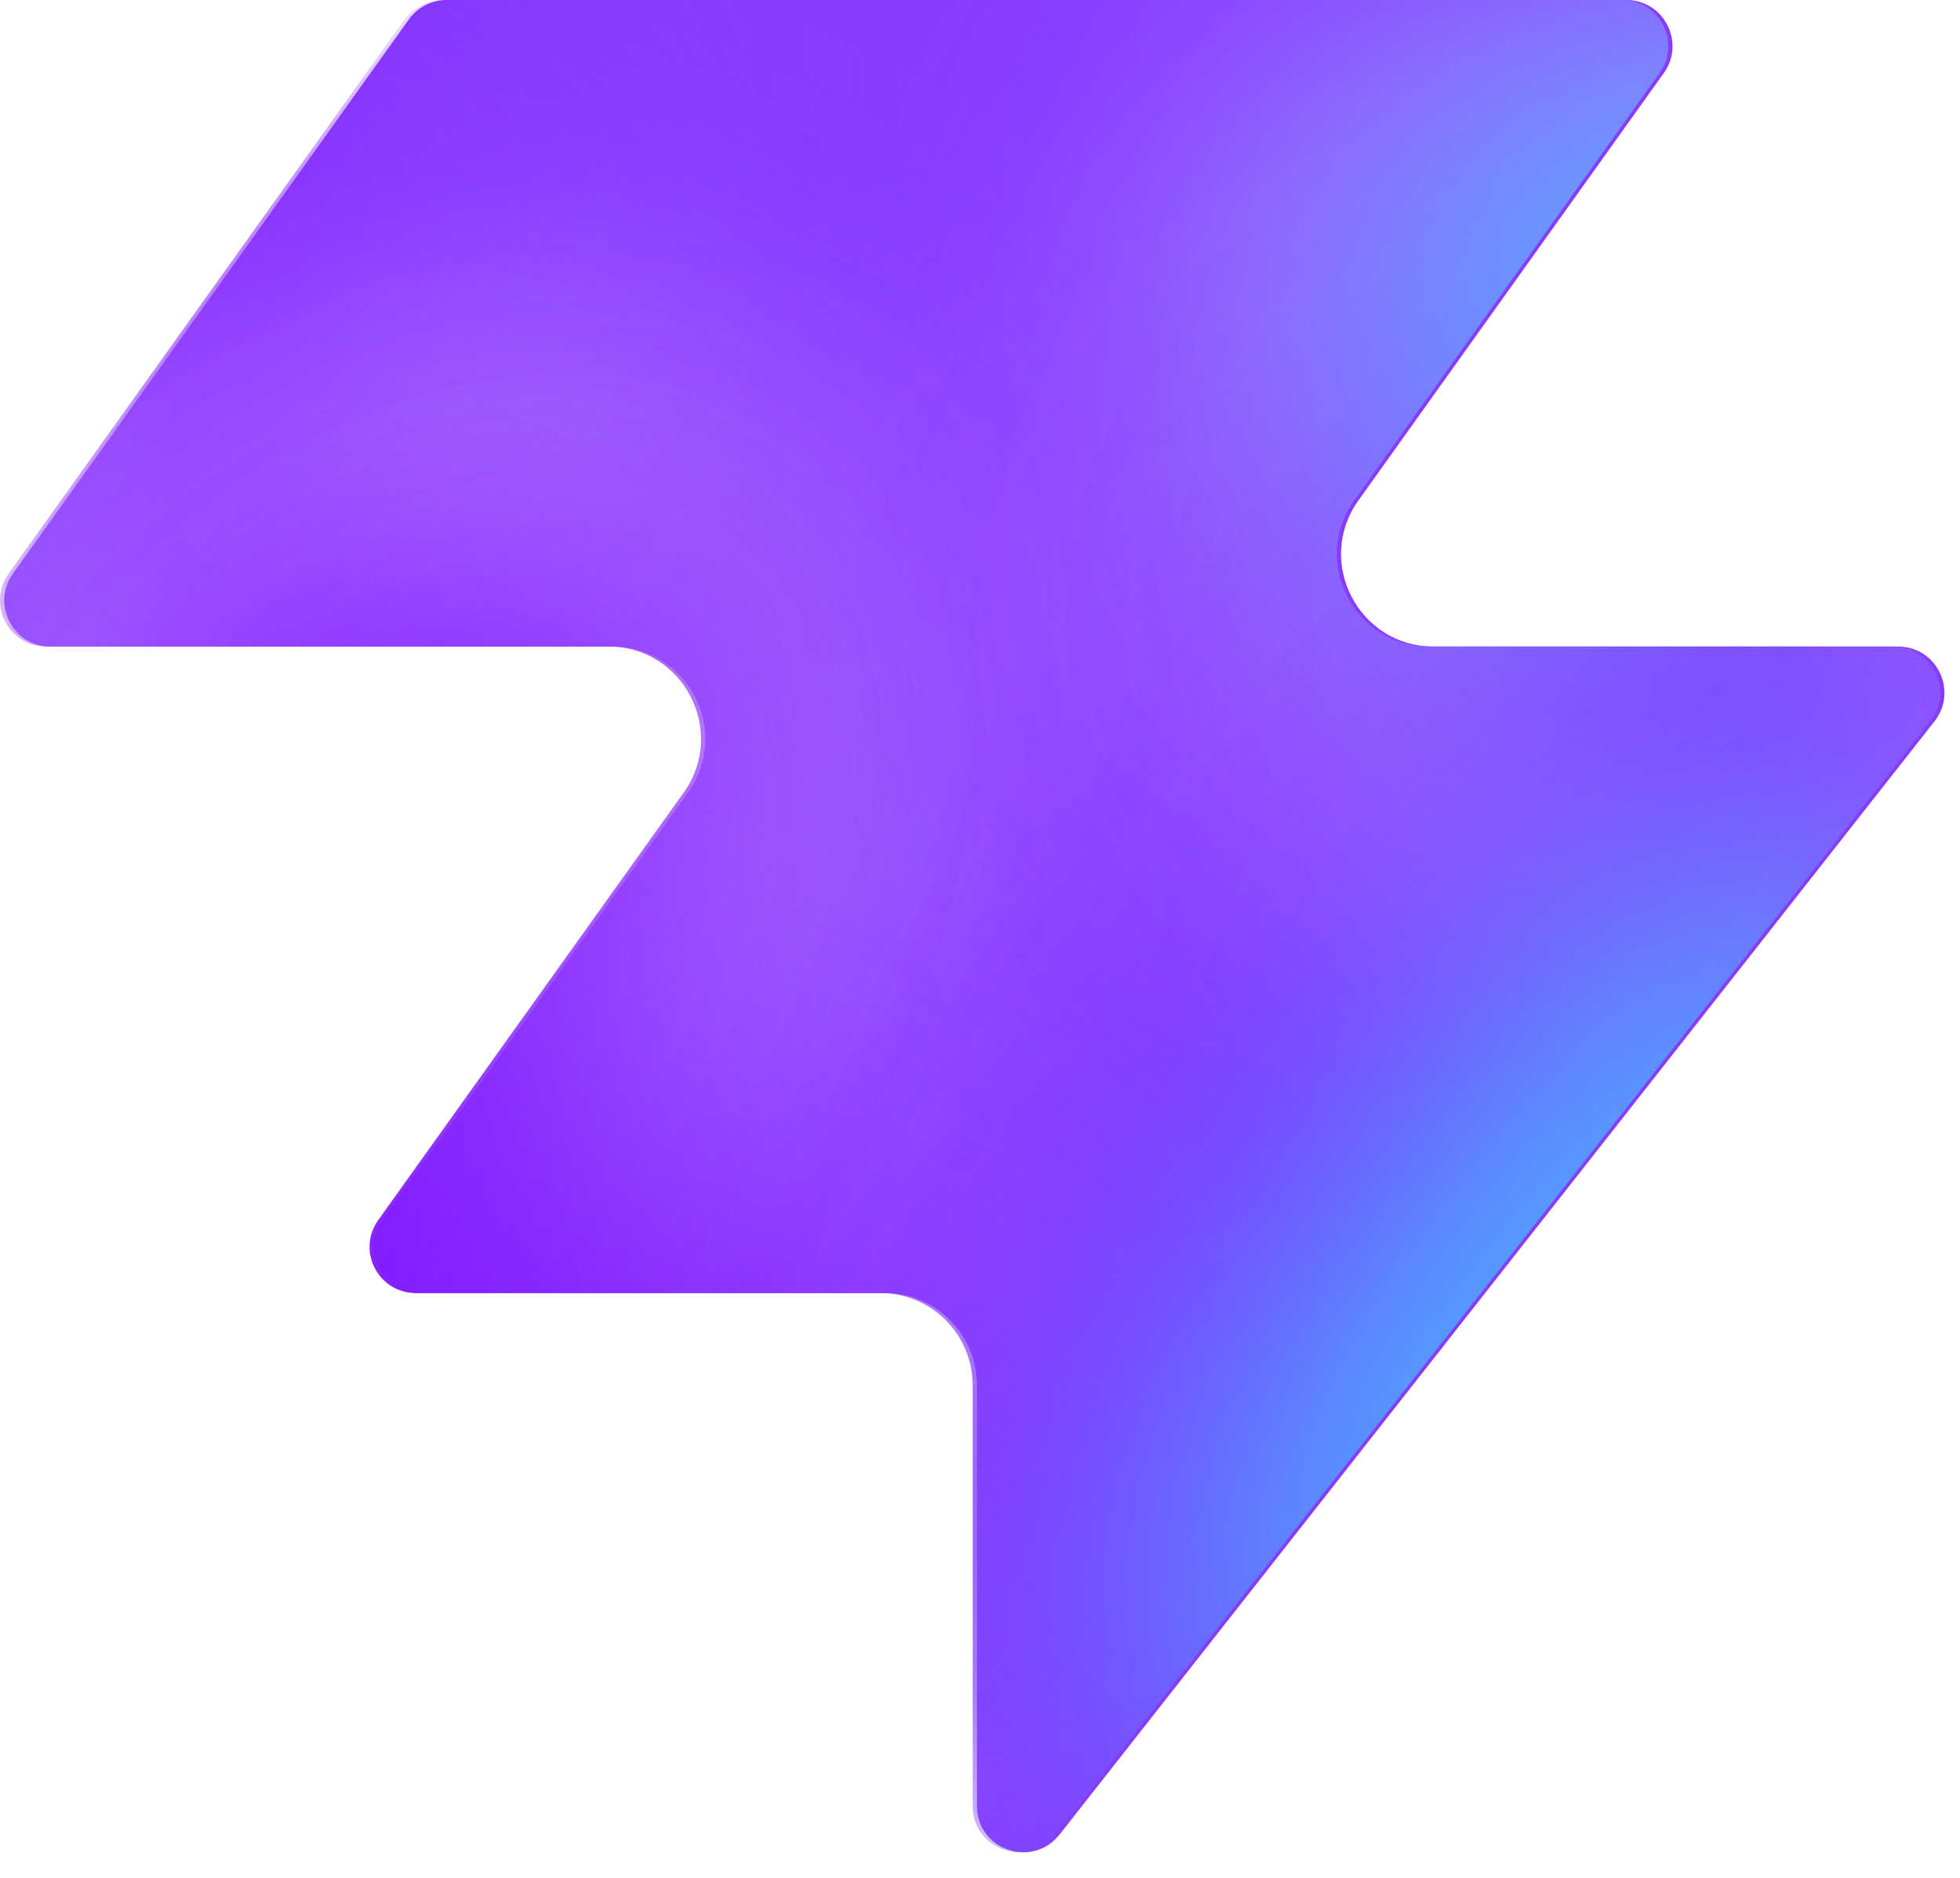
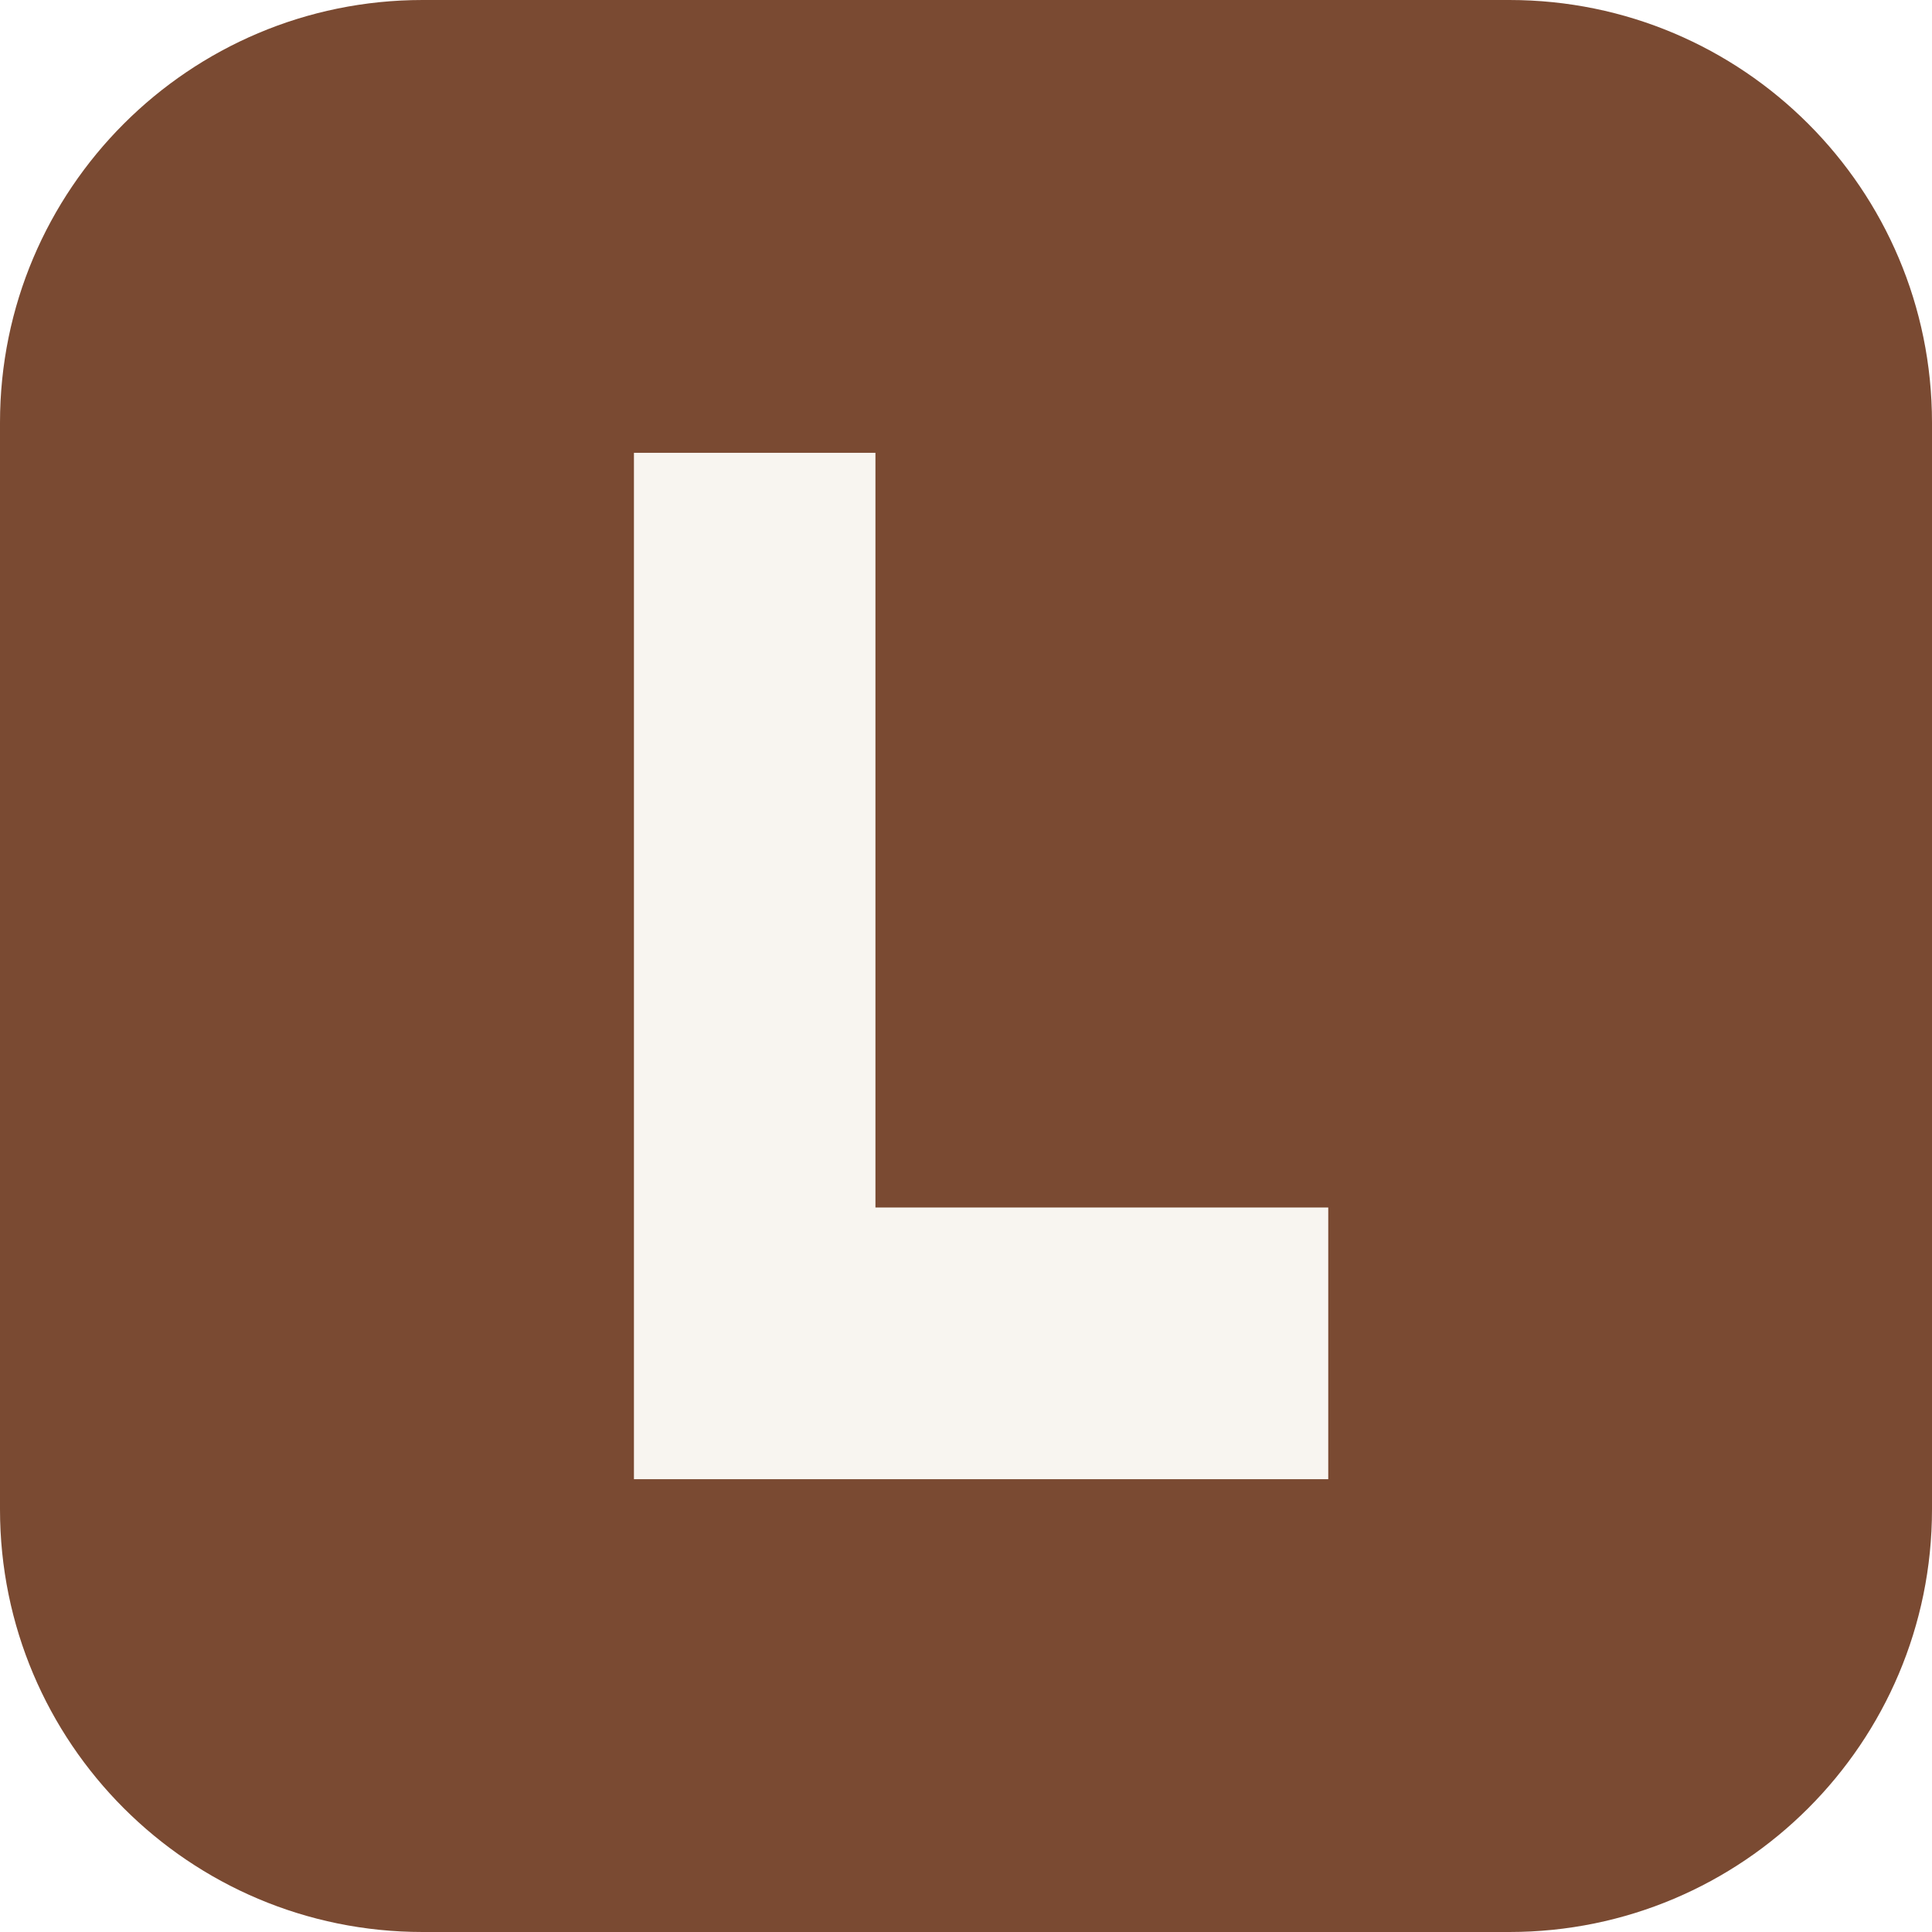
- <svg xmlns="http://www.w3.org/2000/svg" width="48" height="46" fill="none" viewBox="0 0 48 46">
-   <path fill="#863bff" d="M25.946 44.938c-.664.845-2.021.375-2.021-.698V33.937a2.26 2.26 0 0 0-2.262-2.262H10.287c-.92 0-1.456-1.04-.92-1.788l7.48-10.471c1.07-1.497 0-3.578-1.842-3.578H1.237c-.92 0-1.456-1.04-.92-1.788L10.013.474c.214-.297.556-.474.92-.474h28.894c.92 0 1.456 1.04.92 1.788l-7.48 10.471c-1.07 1.498 0 3.579 1.842 3.579h11.377c.943 0 1.473 1.088.89 1.83L25.947 44.94z" style="fill:#863bff;fill:color(display-p3 .525 .23 1);fill-opacity:1" />
-   <mask id="a" width="48" height="46" x="0" y="0" maskUnits="userSpaceOnUse" style="mask-type:alpha">
-     <path fill="#000" d="M25.842 44.938c-.664.844-2.021.375-2.021-.698V33.937a2.26 2.26 0 0 0-2.262-2.262H10.183c-.92 0-1.456-1.04-.92-1.788l7.48-10.471c1.07-1.498 0-3.579-1.842-3.579H1.133c-.92 0-1.456-1.04-.92-1.787L9.91.473c.214-.297.556-.474.92-.474h28.894c.92 0 1.456 1.04.92 1.788l-7.48 10.471c-1.07 1.498 0 3.578 1.842 3.578h11.377c.943 0 1.473 1.088.89 1.832L25.843 44.94z" style="fill:#000;fill-opacity:1" />
-   </mask>
-   <g mask="url(#a)">
-     <g filter="url(#b)">
-       <ellipse cx="5.508" cy="14.704" fill="#ede6ff" rx="5.508" ry="14.704" style="fill:#ede6ff;fill:color(display-p3 .927 .903 1);fill-opacity:1" transform="matrix(.00324 1 1 -.00324 -4.47 31.516)" />
-     </g>
-     <g filter="url(#c)">
-       <ellipse cx="10.399" cy="29.851" fill="#ede6ff" rx="10.399" ry="29.851" style="fill:#ede6ff;fill:color(display-p3 .927 .903 1);fill-opacity:1" transform="matrix(.00324 1 1 -.00324 -39.328 7.883)" />
-     </g>
-     <g filter="url(#d)">
-       <ellipse cx="5.508" cy="30.487" fill="#7e14ff" rx="5.508" ry="30.487" style="fill:#7e14ff;fill:color(display-p3 .492 .077 1);fill-opacity:1" transform="rotate(89.814 -25.913 -14.639)scale(1 -1)" />
-     </g>
-     <g filter="url(#e)">
-       <ellipse cx="5.508" cy="30.599" fill="#7e14ff" rx="5.508" ry="30.599" style="fill:#7e14ff;fill:color(display-p3 .492 .077 1);fill-opacity:1" transform="rotate(89.814 -32.644 -3.334)scale(1 -1)" />
-     </g>
-     <g filter="url(#f)">
-       <ellipse cx="5.508" cy="30.599" fill="#7e14ff" rx="5.508" ry="30.599" style="fill:#7e14ff;fill:color(display-p3 .492 .077 1);fill-opacity:1" transform="matrix(.00324 1 1 -.00324 -34.34 30.47)" />
-     </g>
-     <g filter="url(#g)">
-       <ellipse cx="14.072" cy="22.078" fill="#ede6ff" rx="14.072" ry="22.078" style="fill:#ede6ff;fill:color(display-p3 .927 .903 1);fill-opacity:1" transform="rotate(93.35 24.506 48.493)scale(-1 1)" />
-     </g>
-     <g filter="url(#h)">
-       <ellipse cx="3.47" cy="21.501" fill="#7e14ff" rx="3.47" ry="21.501" style="fill:#7e14ff;fill:color(display-p3 .492 .077 1);fill-opacity:1" transform="rotate(89.009 28.708 47.59)scale(-1 1)" />
-     </g>
-     <g filter="url(#i)">
-       <ellipse cx="3.47" cy="21.501" fill="#7e14ff" rx="3.47" ry="21.501" style="fill:#7e14ff;fill:color(display-p3 .492 .077 1);fill-opacity:1" transform="rotate(89.009 28.708 47.59)scale(-1 1)" />
-     </g>
-     <g filter="url(#j)">
-       <ellipse cx=".387" cy="8.972" fill="#7e14ff" rx="4.407" ry="29.108" style="fill:#7e14ff;fill:color(display-p3 .492 .077 1);fill-opacity:1" transform="rotate(39.51 .387 8.972)" />
-     </g>
-     <g filter="url(#k)">
-       <ellipse cx="47.523" cy="-6.092" fill="#7e14ff" rx="4.407" ry="29.108" style="fill:#7e14ff;fill:color(display-p3 .492 .077 1);fill-opacity:1" transform="rotate(37.892 47.523 -6.092)" />
-     </g>
-     <g filter="url(#l)">
-       <ellipse cx="41.412" cy="6.333" fill="#47bfff" rx="5.971" ry="9.665" style="fill:#47bfff;fill:color(display-p3 .28 .748 1);fill-opacity:1" transform="rotate(37.892 41.412 6.333)" />
-     </g>
-     <g filter="url(#m)">
-       <ellipse cx="-1.879" cy="38.332" fill="#7e14ff" rx="4.407" ry="29.108" style="fill:#7e14ff;fill:color(display-p3 .492 .077 1);fill-opacity:1" transform="rotate(37.892 -1.88 38.332)" />
-     </g>
-     <g filter="url(#n)">
-       <ellipse cx="-1.879" cy="38.332" fill="#7e14ff" rx="4.407" ry="29.108" style="fill:#7e14ff;fill:color(display-p3 .492 .077 1);fill-opacity:1" transform="rotate(37.892 -1.88 38.332)" />
-     </g>
-     <g filter="url(#o)">
-       <ellipse cx="35.651" cy="29.907" fill="#7e14ff" rx="4.407" ry="29.108" style="fill:#7e14ff;fill:color(display-p3 .492 .077 1);fill-opacity:1" transform="rotate(37.892 35.651 29.907)" />
-     </g>
-     <g filter="url(#p)">
-       <ellipse cx="38.418" cy="32.4" fill="#47bfff" rx="5.971" ry="15.297" style="fill:#47bfff;fill:color(display-p3 .28 .748 1);fill-opacity:1" transform="rotate(37.892 38.418 32.4)" />
-     </g>
-   </g>
-   <defs>
-     <filter id="b" width="60.045" height="41.654" x="-19.77" y="16.149" color-interpolation-filters="sRGB" filterUnits="userSpaceOnUse">
-       <feFlood flood-opacity="0" result="BackgroundImageFix" />
-       <feBlend in="SourceGraphic" in2="BackgroundImageFix" result="shape" />
-       <feGaussianBlur result="effect1_foregroundBlur_2002_17158" stdDeviation="7.659" />
-     </filter>
-     <filter id="c" width="90.34" height="51.437" x="-54.613" y="-7.533" color-interpolation-filters="sRGB" filterUnits="userSpaceOnUse">
-       <feFlood flood-opacity="0" result="BackgroundImageFix" />
-       <feBlend in="SourceGraphic" in2="BackgroundImageFix" result="shape" />
-       <feGaussianBlur result="effect1_foregroundBlur_2002_17158" stdDeviation="7.659" />
-     </filter>
-     <filter id="d" width="79.355" height="29.4" x="-49.64" y="2.03" color-interpolation-filters="sRGB" filterUnits="userSpaceOnUse">
-       <feFlood flood-opacity="0" result="BackgroundImageFix" />
-       <feBlend in="SourceGraphic" in2="BackgroundImageFix" result="shape" />
-       <feGaussianBlur result="effect1_foregroundBlur_2002_17158" stdDeviation="4.596" />
-     </filter>
-     <filter id="e" width="79.579" height="29.4" x="-45.045" y="20.029" color-interpolation-filters="sRGB" filterUnits="userSpaceOnUse">
-       <feFlood flood-opacity="0" result="BackgroundImageFix" />
-       <feBlend in="SourceGraphic" in2="BackgroundImageFix" result="shape" />
-       <feGaussianBlur result="effect1_foregroundBlur_2002_17158" stdDeviation="4.596" />
-     </filter>
-     <filter id="f" width="79.579" height="29.4" x="-43.513" y="21.178" color-interpolation-filters="sRGB" filterUnits="userSpaceOnUse">
-       <feFlood flood-opacity="0" result="BackgroundImageFix" />
-       <feBlend in="SourceGraphic" in2="BackgroundImageFix" result="shape" />
-       <feGaussianBlur result="effect1_foregroundBlur_2002_17158" stdDeviation="4.596" />
-     </filter>
-     <filter id="g" width="74.749" height="58.852" x="15.756" y="-17.901" color-interpolation-filters="sRGB" filterUnits="userSpaceOnUse">
-       <feFlood flood-opacity="0" result="BackgroundImageFix" />
-       <feBlend in="SourceGraphic" in2="BackgroundImageFix" result="shape" />
-       <feGaussianBlur result="effect1_foregroundBlur_2002_17158" stdDeviation="7.659" />
-     </filter>
-     <filter id="h" width="61.377" height="25.362" x="23.548" y="2.284" color-interpolation-filters="sRGB" filterUnits="userSpaceOnUse">
-       <feFlood flood-opacity="0" result="BackgroundImageFix" />
-       <feBlend in="SourceGraphic" in2="BackgroundImageFix" result="shape" />
-       <feGaussianBlur result="effect1_foregroundBlur_2002_17158" stdDeviation="4.596" />
-     </filter>
-     <filter id="i" width="61.377" height="25.362" x="23.548" y="2.284" color-interpolation-filters="sRGB" filterUnits="userSpaceOnUse">
-       <feFlood flood-opacity="0" result="BackgroundImageFix" />
-       <feBlend in="SourceGraphic" in2="BackgroundImageFix" result="shape" />
-       <feGaussianBlur result="effect1_foregroundBlur_2002_17158" stdDeviation="4.596" />
-     </filter>
-     <filter id="j" width="56.045" height="63.649" x="-27.636" y="-22.853" color-interpolation-filters="sRGB" filterUnits="userSpaceOnUse">
-       <feFlood flood-opacity="0" result="BackgroundImageFix" />
-       <feBlend in="SourceGraphic" in2="BackgroundImageFix" result="shape" />
-       <feGaussianBlur result="effect1_foregroundBlur_2002_17158" stdDeviation="4.596" />
-     </filter>
-     <filter id="k" width="54.814" height="64.646" x="20.116" y="-38.415" color-interpolation-filters="sRGB" filterUnits="userSpaceOnUse">
-       <feFlood flood-opacity="0" result="BackgroundImageFix" />
-       <feBlend in="SourceGraphic" in2="BackgroundImageFix" result="shape" />
-       <feGaussianBlur result="effect1_foregroundBlur_2002_17158" stdDeviation="4.596" />
-     </filter>
-     <filter id="l" width="33.541" height="35.313" x="24.641" y="-11.323" color-interpolation-filters="sRGB" filterUnits="userSpaceOnUse">
-       <feFlood flood-opacity="0" result="BackgroundImageFix" />
-       <feBlend in="SourceGraphic" in2="BackgroundImageFix" result="shape" />
-       <feGaussianBlur result="effect1_foregroundBlur_2002_17158" stdDeviation="4.596" />
-     </filter>
-     <filter id="m" width="54.814" height="64.646" x="-29.286" y="6.009" color-interpolation-filters="sRGB" filterUnits="userSpaceOnUse">
-       <feFlood flood-opacity="0" result="BackgroundImageFix" />
-       <feBlend in="SourceGraphic" in2="BackgroundImageFix" result="shape" />
-       <feGaussianBlur result="effect1_foregroundBlur_2002_17158" stdDeviation="4.596" />
-     </filter>
-     <filter id="n" width="54.814" height="64.646" x="-29.286" y="6.009" color-interpolation-filters="sRGB" filterUnits="userSpaceOnUse">
-       <feFlood flood-opacity="0" result="BackgroundImageFix" />
-       <feBlend in="SourceGraphic" in2="BackgroundImageFix" result="shape" />
-       <feGaussianBlur result="effect1_foregroundBlur_2002_17158" stdDeviation="4.596" />
-     </filter>
-     <filter id="o" width="54.814" height="64.646" x="8.244" y="-2.416" color-interpolation-filters="sRGB" filterUnits="userSpaceOnUse">
-       <feFlood flood-opacity="0" result="BackgroundImageFix" />
-       <feBlend in="SourceGraphic" in2="BackgroundImageFix" result="shape" />
-       <feGaussianBlur result="effect1_foregroundBlur_2002_17158" stdDeviation="4.596" />
-     </filter>
-     <filter id="p" width="39.409" height="43.623" x="18.713" y="10.588" color-interpolation-filters="sRGB" filterUnits="userSpaceOnUse">
-       <feFlood flood-opacity="0" result="BackgroundImageFix" />
-       <feBlend in="SourceGraphic" in2="BackgroundImageFix" result="shape" />
-       <feGaussianBlur result="effect1_foregroundBlur_2002_17158" stdDeviation="4.596" />
-     </filter>
-   </defs>
+ <svg xmlns="http://www.w3.org/2000/svg" width="64" height="64" viewBox="0 0 64 64">
+   <rect width="64" height="64" rx="14" fill="#7A4A32" />
+   <path d="M21 15 h8 v25 h15 v9 h-23 z" fill="#F8F5F0" />
</svg>
